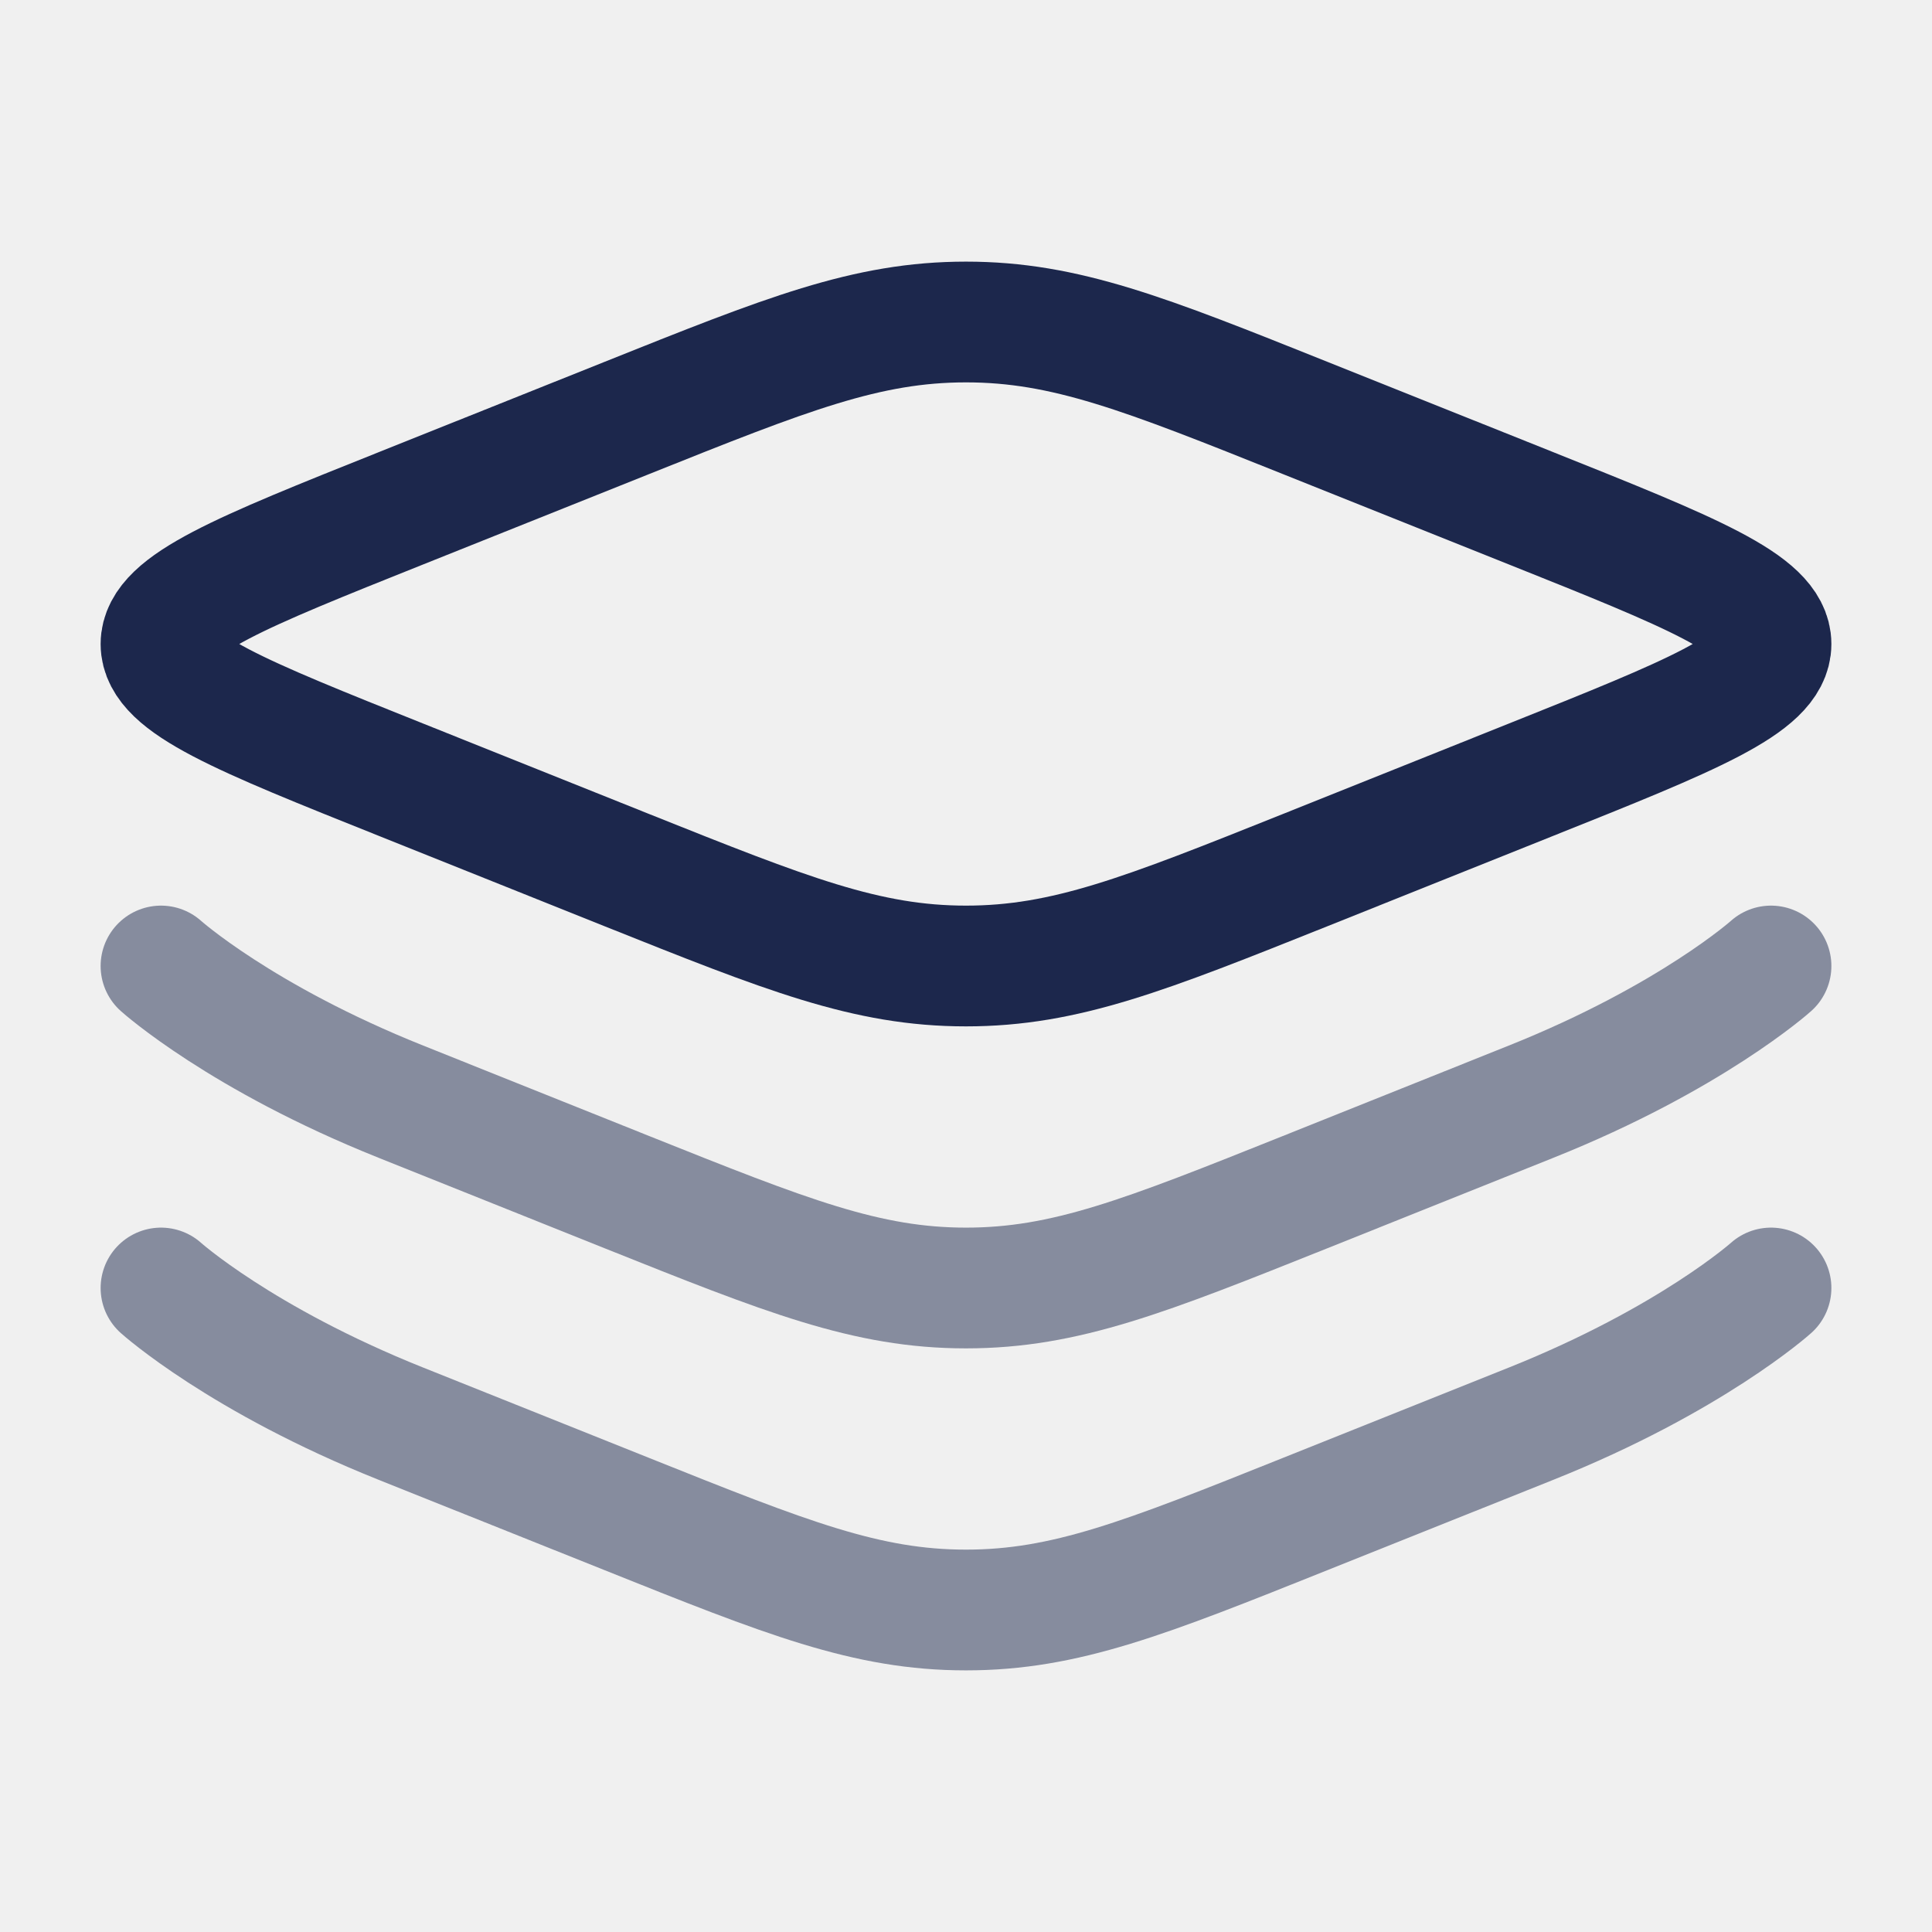
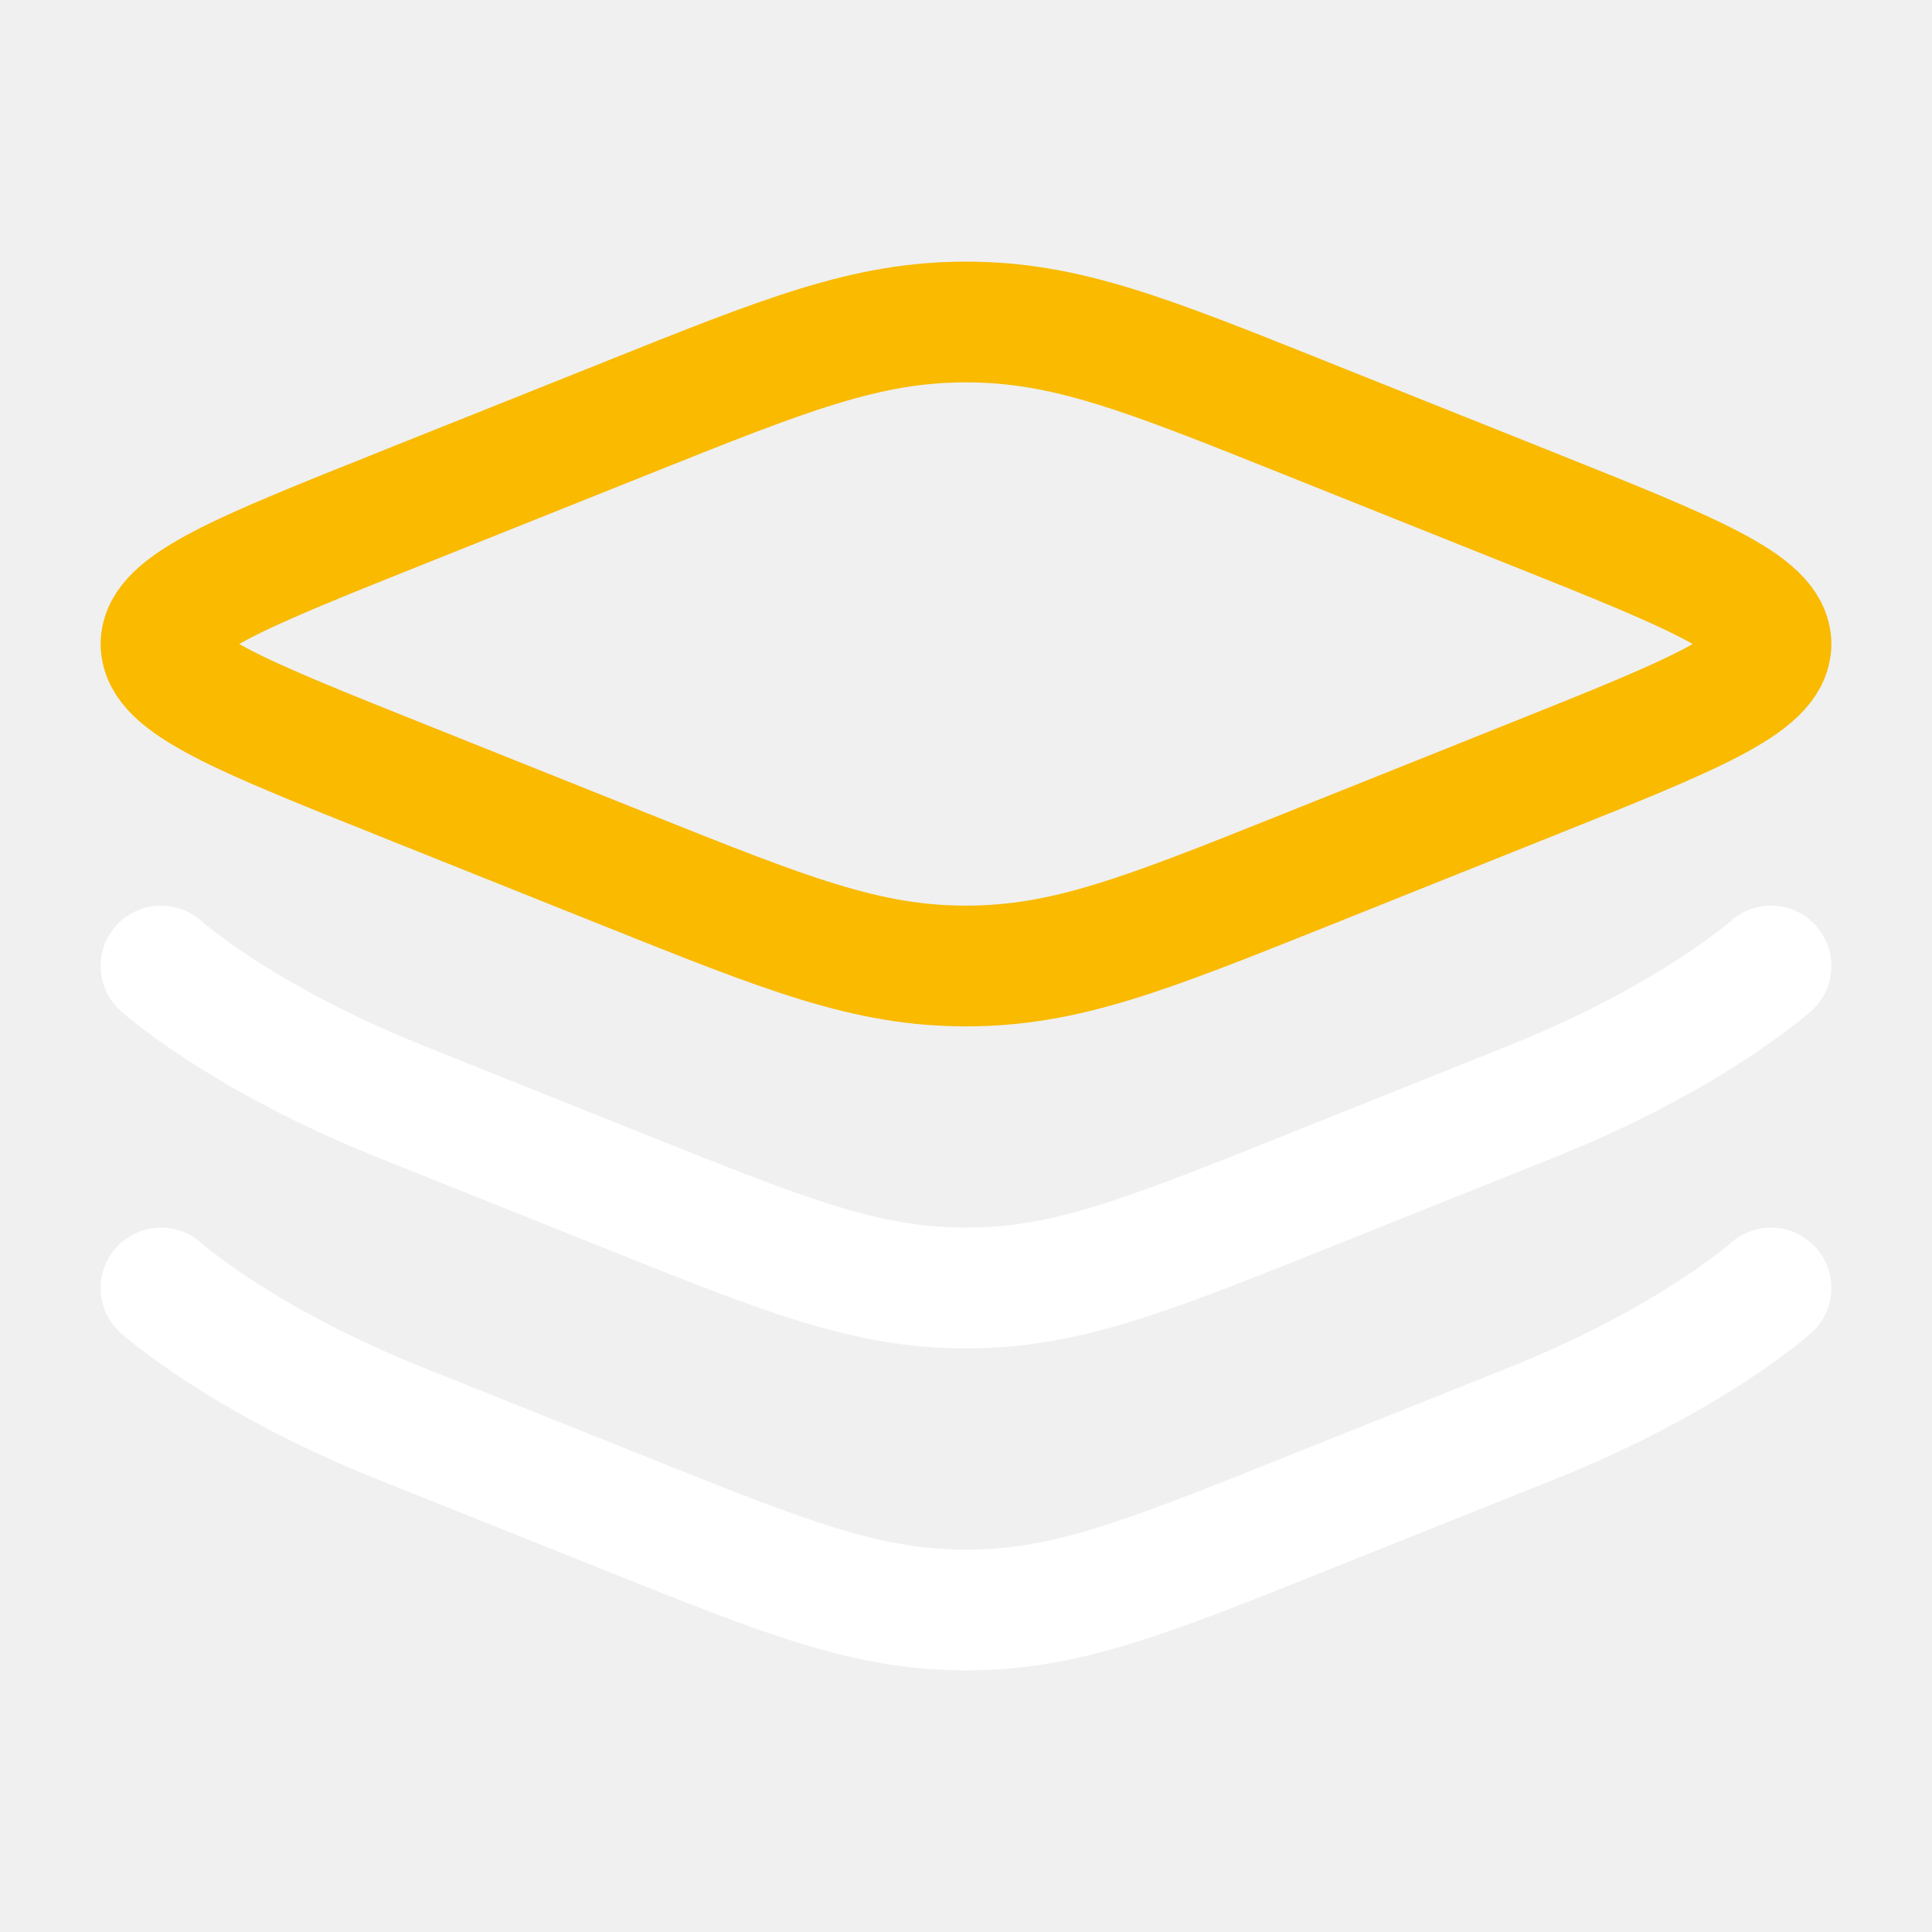
<svg xmlns="http://www.w3.org/2000/svg" width="800px" height="800px" viewBox="0 0 24 24" fill="none">
-   <path d="M4.979 9.685C2.993 8.891 2 8.494 2 8C2 7.506 2.993 7.109 4.979 6.315L7.787 5.192C9.773 4.397 10.766 4 12 4C13.234 4 14.227 4.397 16.213 5.192L19.021 6.315C21.007 7.109 22 7.506 22 8C22 8.494 21.007 8.891 19.021 9.685L16.213 10.809C14.227 11.603 13.234 12 12 12C10.766 12 9.773 11.603 7.787 10.809L4.979 9.685Z" stroke="#1C274C" stroke-width="1.5" />
-   <path opacity="0.5" d="M22 12C22 12 21.007 12.891 19.021 13.685L16.213 14.809C14.227 15.603 13.234 16 12 16C10.766 16 9.773 15.603 7.787 14.809L4.979 13.685C2.993 12.891 2 12 2 12" stroke="#1C274C" stroke-width="1.5" stroke-linecap="round" />
-   <path opacity="0.5" d="M22 16C22 16 21.007 16.891 19.021 17.685L16.213 18.808C14.227 19.603 13.234 20 12 20C10.766 20 9.773 19.603 7.787 18.808L4.979 17.685C2.993 16.891 2 16 2 16" stroke="#1C274C" stroke-width="1.5" stroke-linecap="round" />
+   <path d="M4.979 9.685C2.993 8.891 2 8.494 2 8C2 7.506 2.993 7.109 4.979 6.315L7.787 5.192C9.773 4.397 10.766 4 12 4C13.234 4 14.227 4.397 16.213 5.192L19.021 6.315C21.007 7.109 22 7.506 22 8C22 8.494 21.007 8.891 19.021 9.685L16.213 10.809C14.227 11.603 13.234 12 12 12C10.766 12 9.773 11.603 7.787 10.809L4.979 9.685Z" stroke="#f9ba00" stroke-width="1.5" />
+   <path d="M22 12C22 12 21.007 12.891 19.021 13.685L16.213 14.809C14.227 15.603 13.234 16 12 16C10.766 16 9.773 15.603 7.787 14.809L4.979 13.685C2.993 12.891 2 12 2 12" stroke="#ffffff" stroke-width="1.5" stroke-linecap="round" />
+   <path d="M22 16C22 16 21.007 16.891 19.021 17.685L16.213 18.808C14.227 19.603 13.234 20 12 20C10.766 20 9.773 19.603 7.787 18.808L4.979 17.685C2.993 16.891 2 16 2 16" stroke="#ffffff" stroke-width="1.5" stroke-linecap="round" />
</svg>
